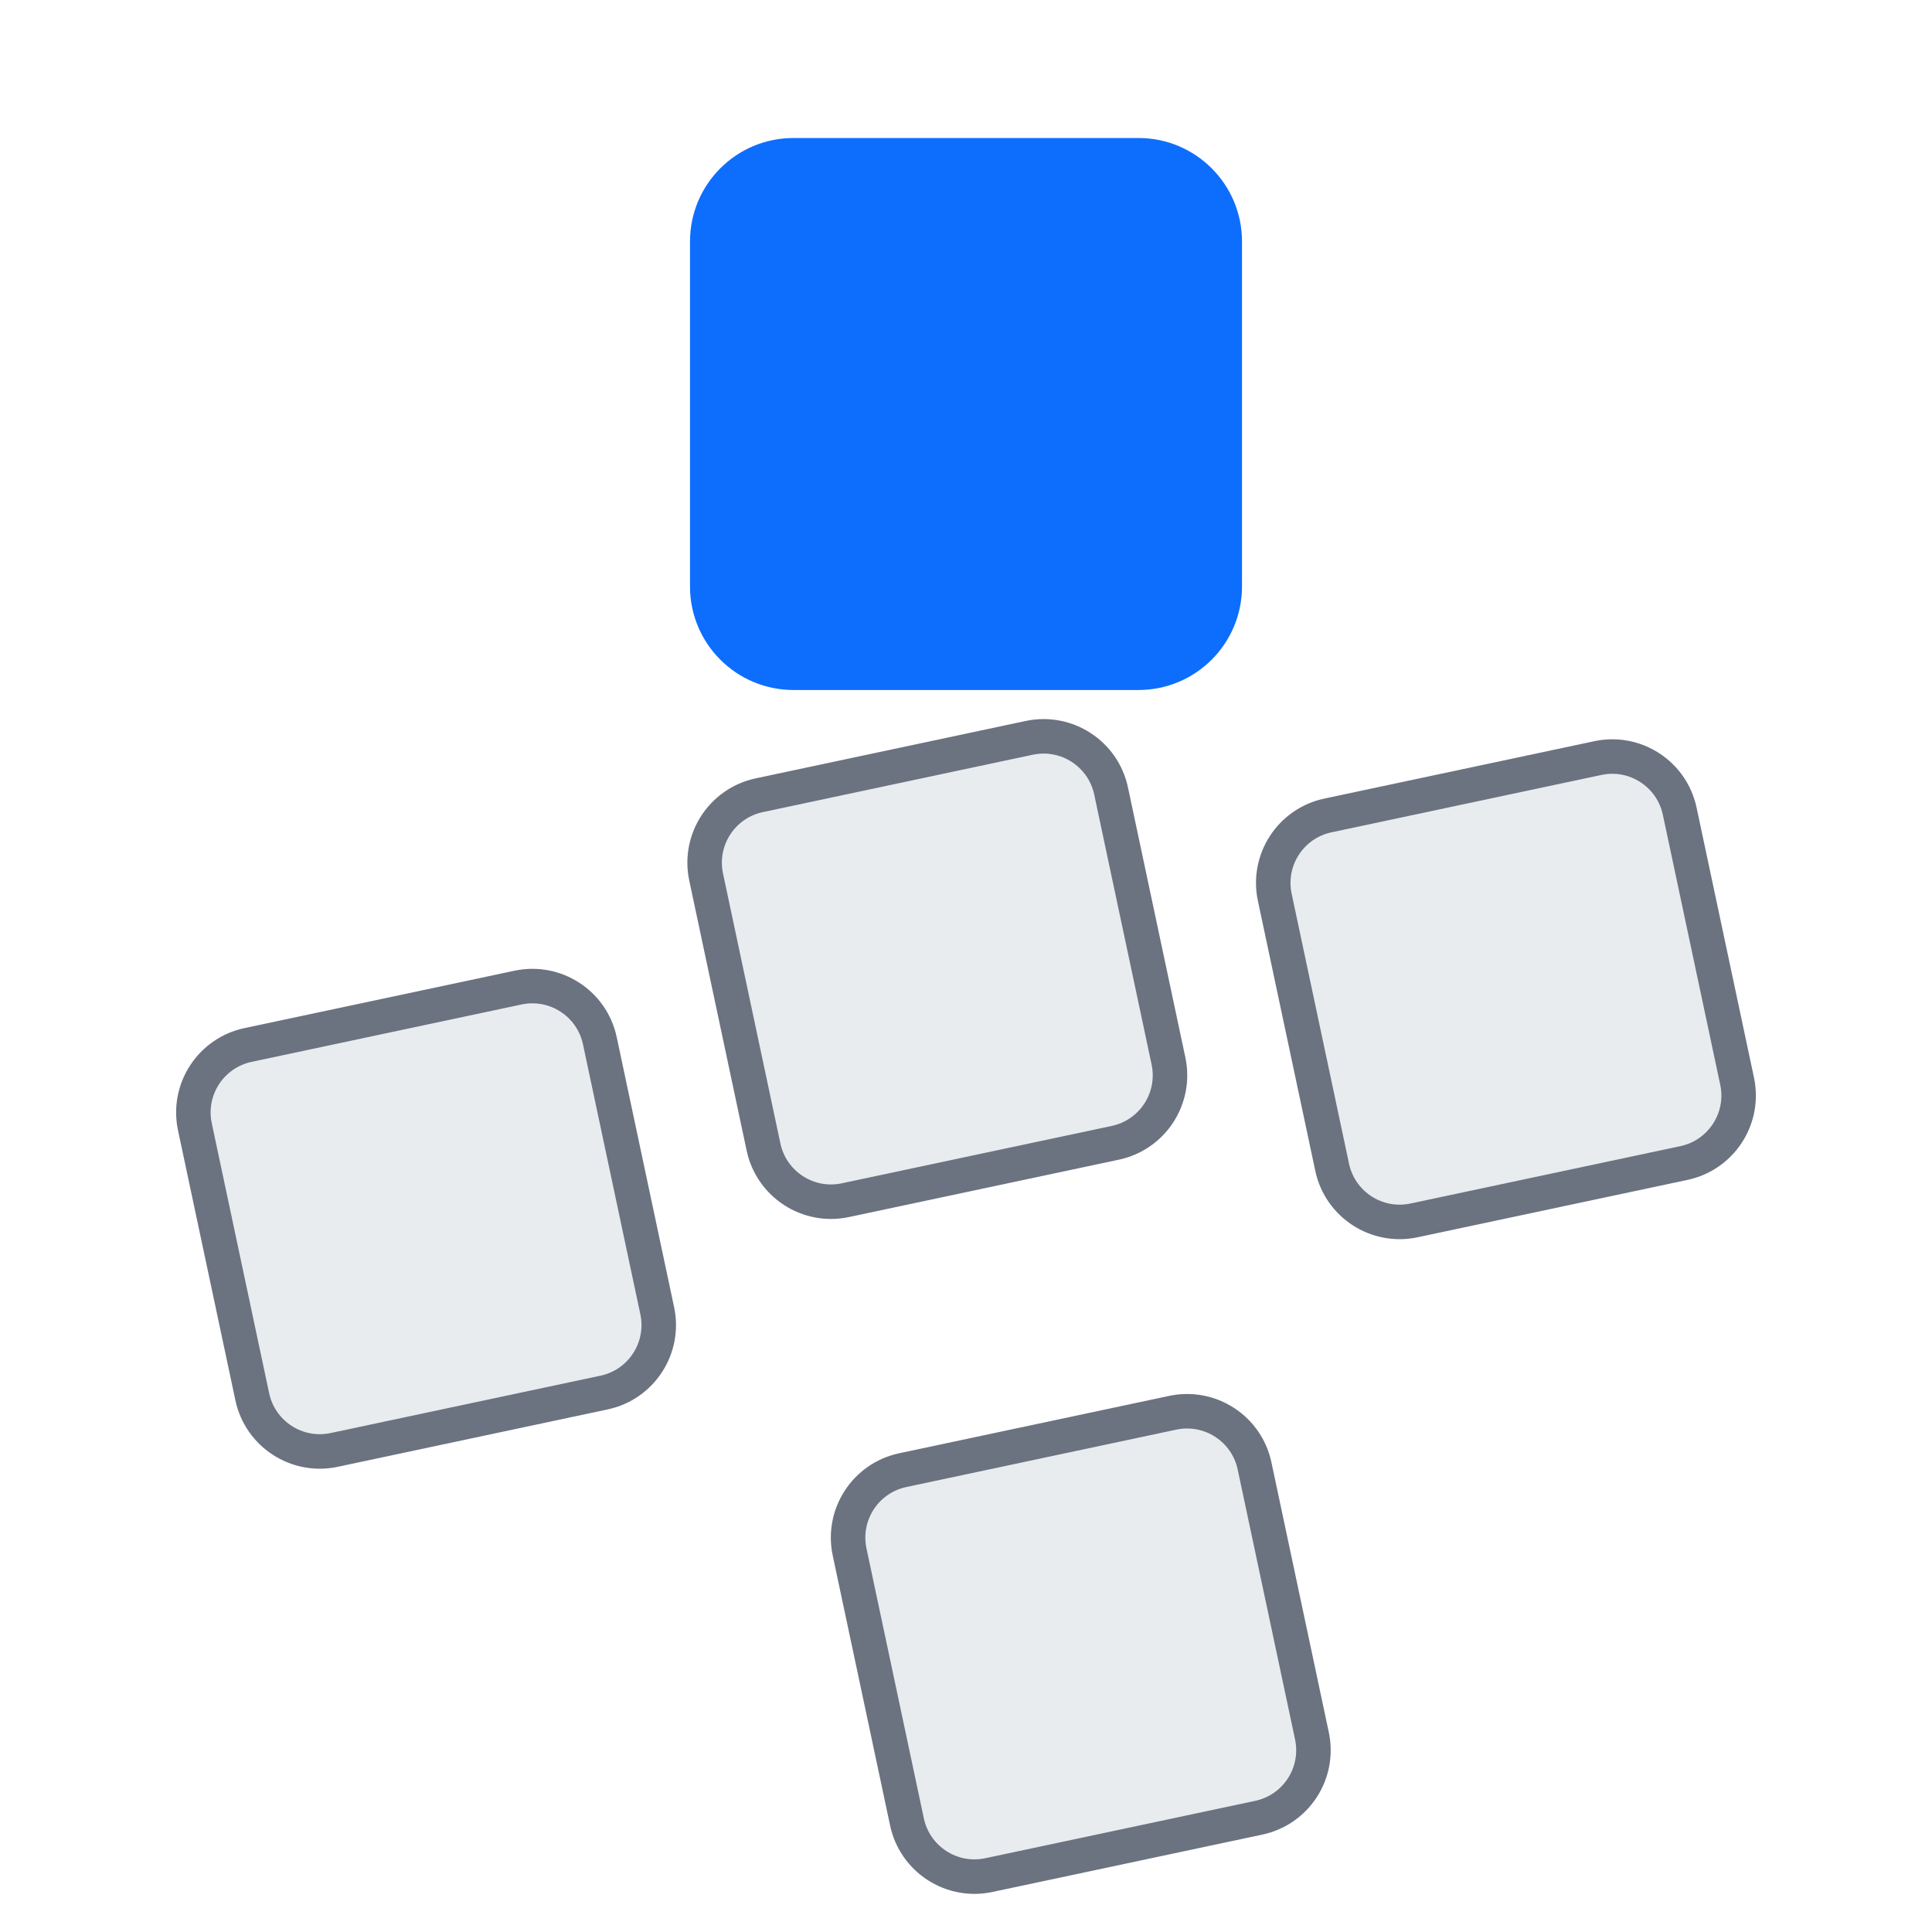
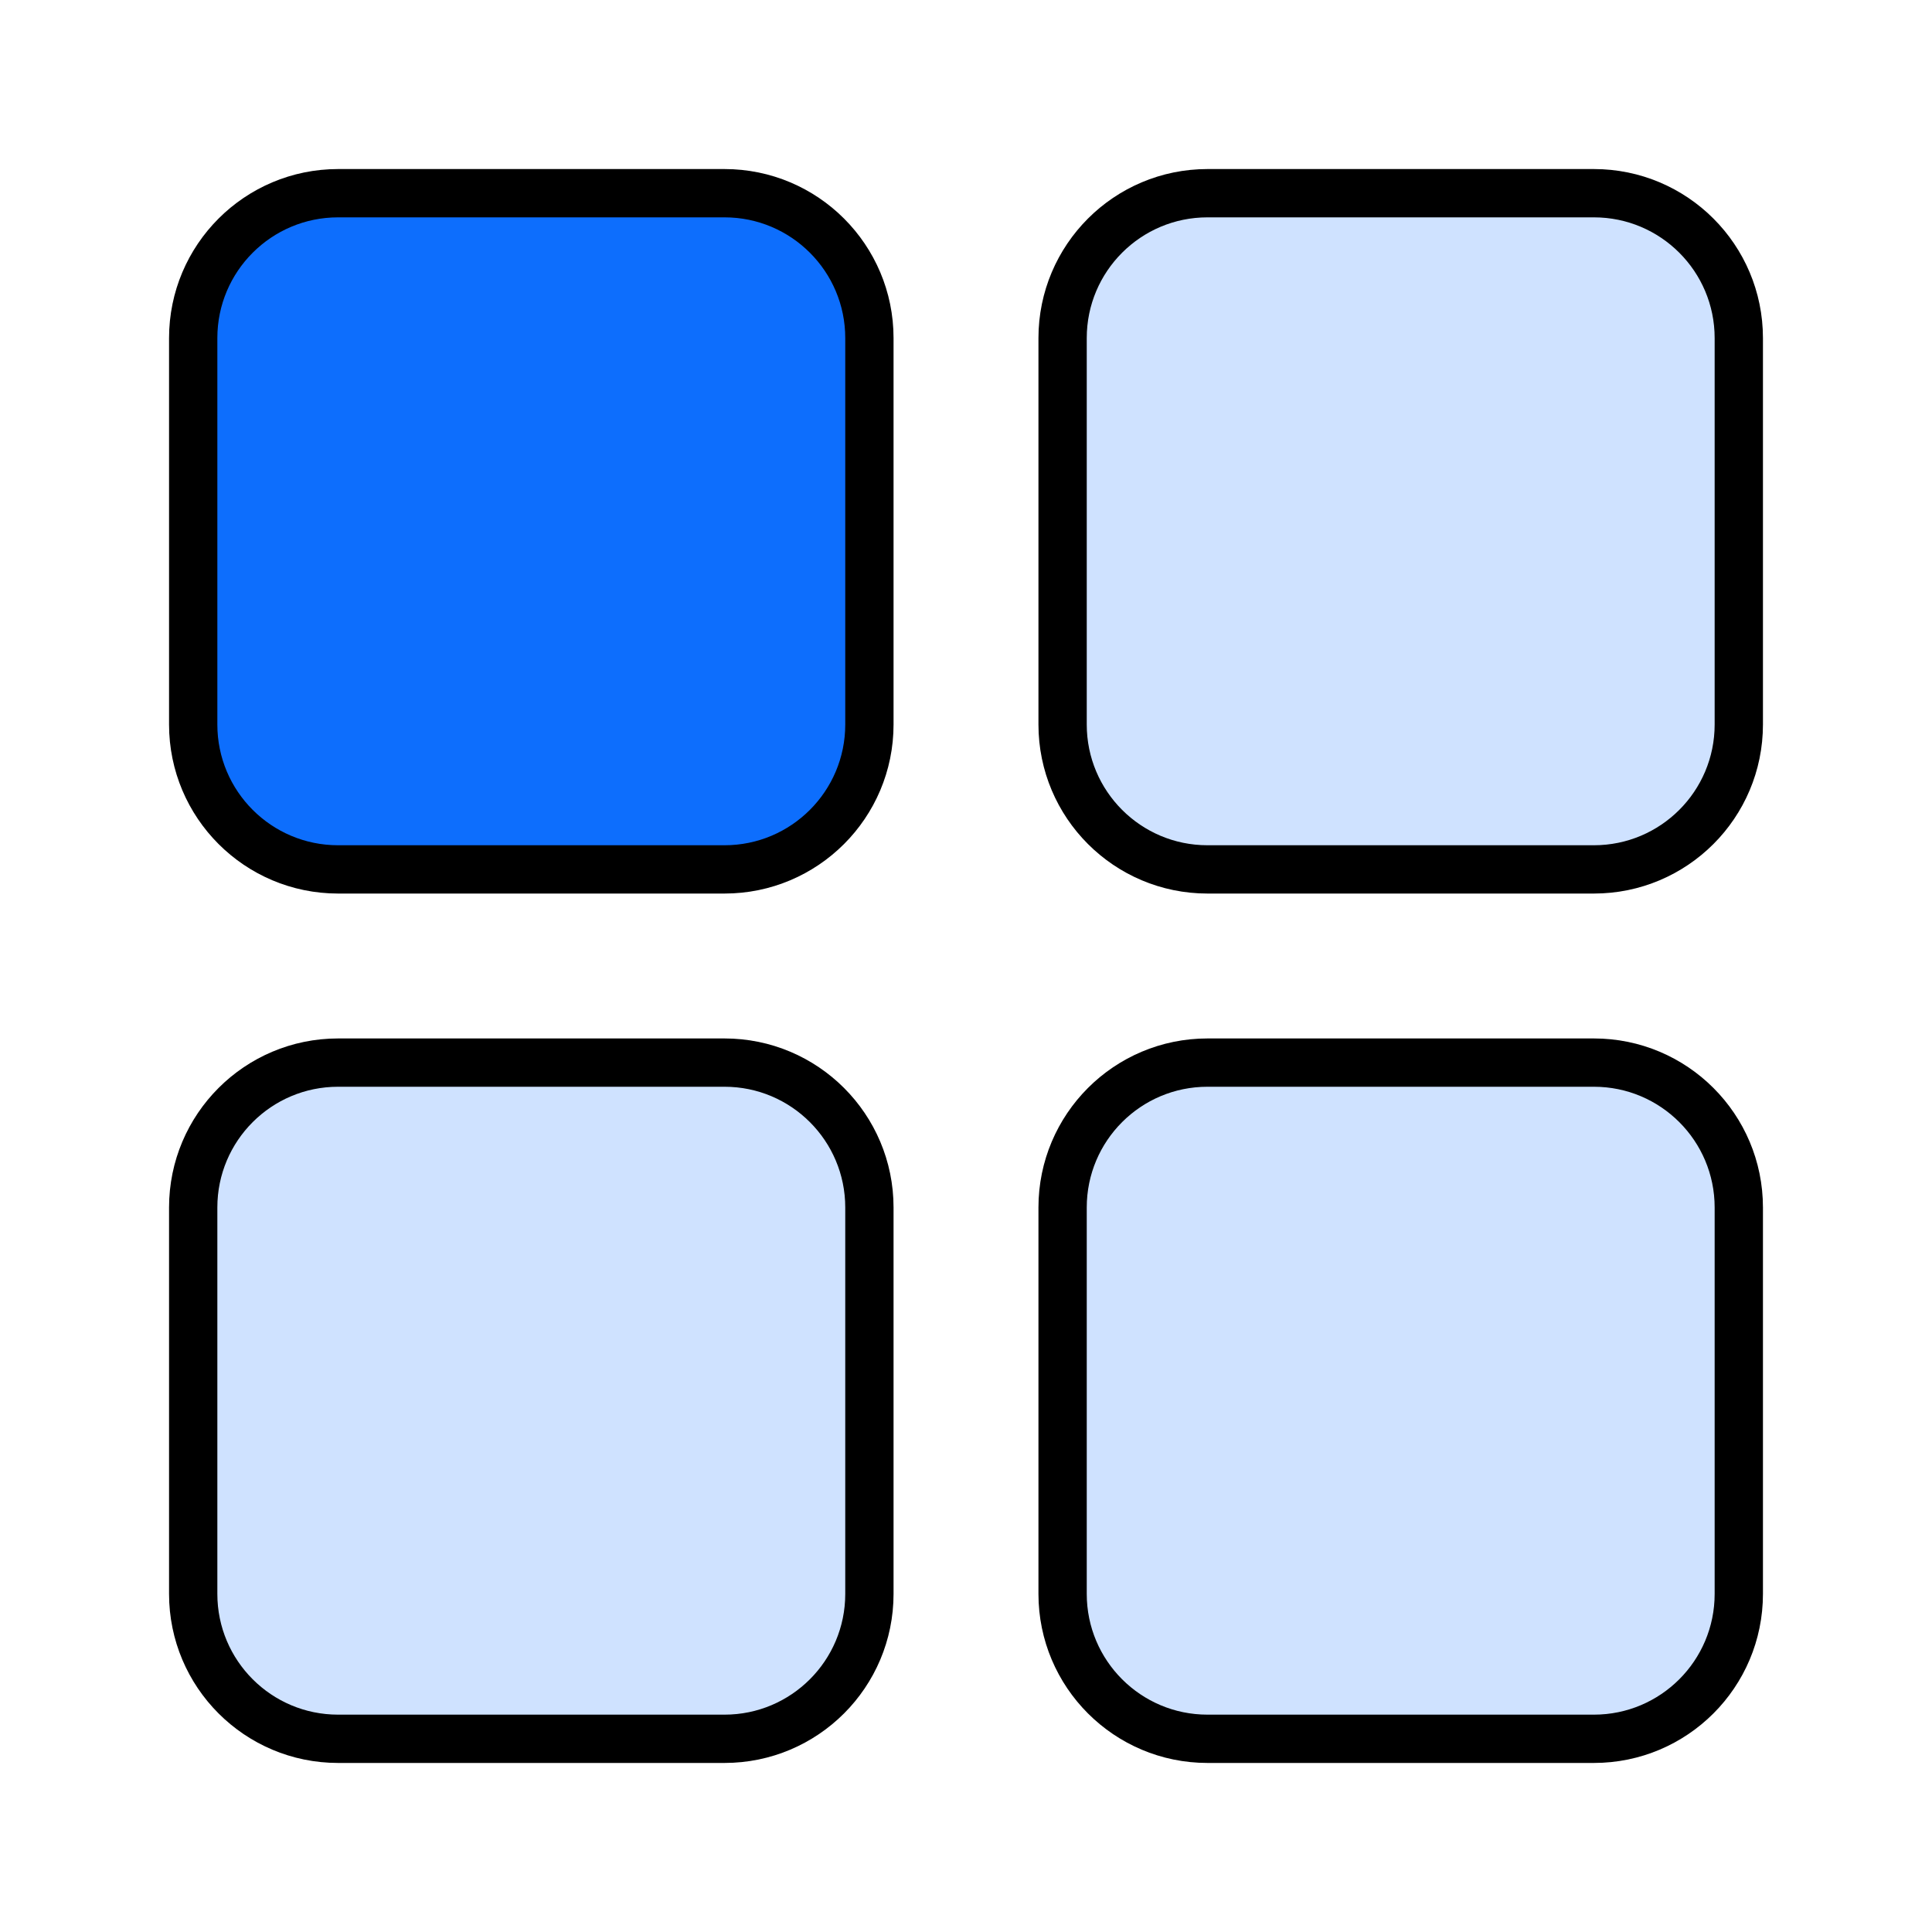
- <svg xmlns="http://www.w3.org/2000/svg" width="32" height="32" viewBox="10 8 28 28" fill="none">
-   <g transform="translate(4, 4)">
-     <rect x="16" y="6" width="8" height="8" rx="1.5" fill="#0d6efd" />
-     <g transform="rotate(-12, 20, 20)">
-       <rect x="17" y="15" width="6" height="6" rx="1" fill="#e9ecef" stroke="#6b7280" stroke-width="0.5" />
-       <rect x="9" y="17" width="6" height="6" rx="1" fill="#e9ecef" stroke="#6b7280" stroke-width="0.5" />
-       <rect x="17" y="25" width="6" height="6" rx="1" fill="#e9ecef" stroke="#6b7280" stroke-width="0.5" />
-       <rect x="25" y="17" width="6" height="6" rx="1" fill="#e9ecef" stroke="#6b7280" stroke-width="0.5" />
-     </g>
-   </g>
+ <svg xmlns="http://www.w3.org/2000/svg" width="32" height="32" viewBox="0 0 40 40" fill="none">
+   <rect x="4" y="4" width="14" height="14" rx="3" fill="#0d6efd" stroke="#000" stroke-width="1" />
+   <rect x="22" y="4" width="14" height="14" rx="3" fill="#cfe2ff" stroke="#000" stroke-width="1" />
+   <rect x="4" y="22" width="14" height="14" rx="3" fill="#cfe2ff" stroke="#000" stroke-width="1" />
+   <rect x="22" y="22" width="14" height="14" rx="3" fill="#cfe2ff" stroke="#000" stroke-width="1" />
</svg>
